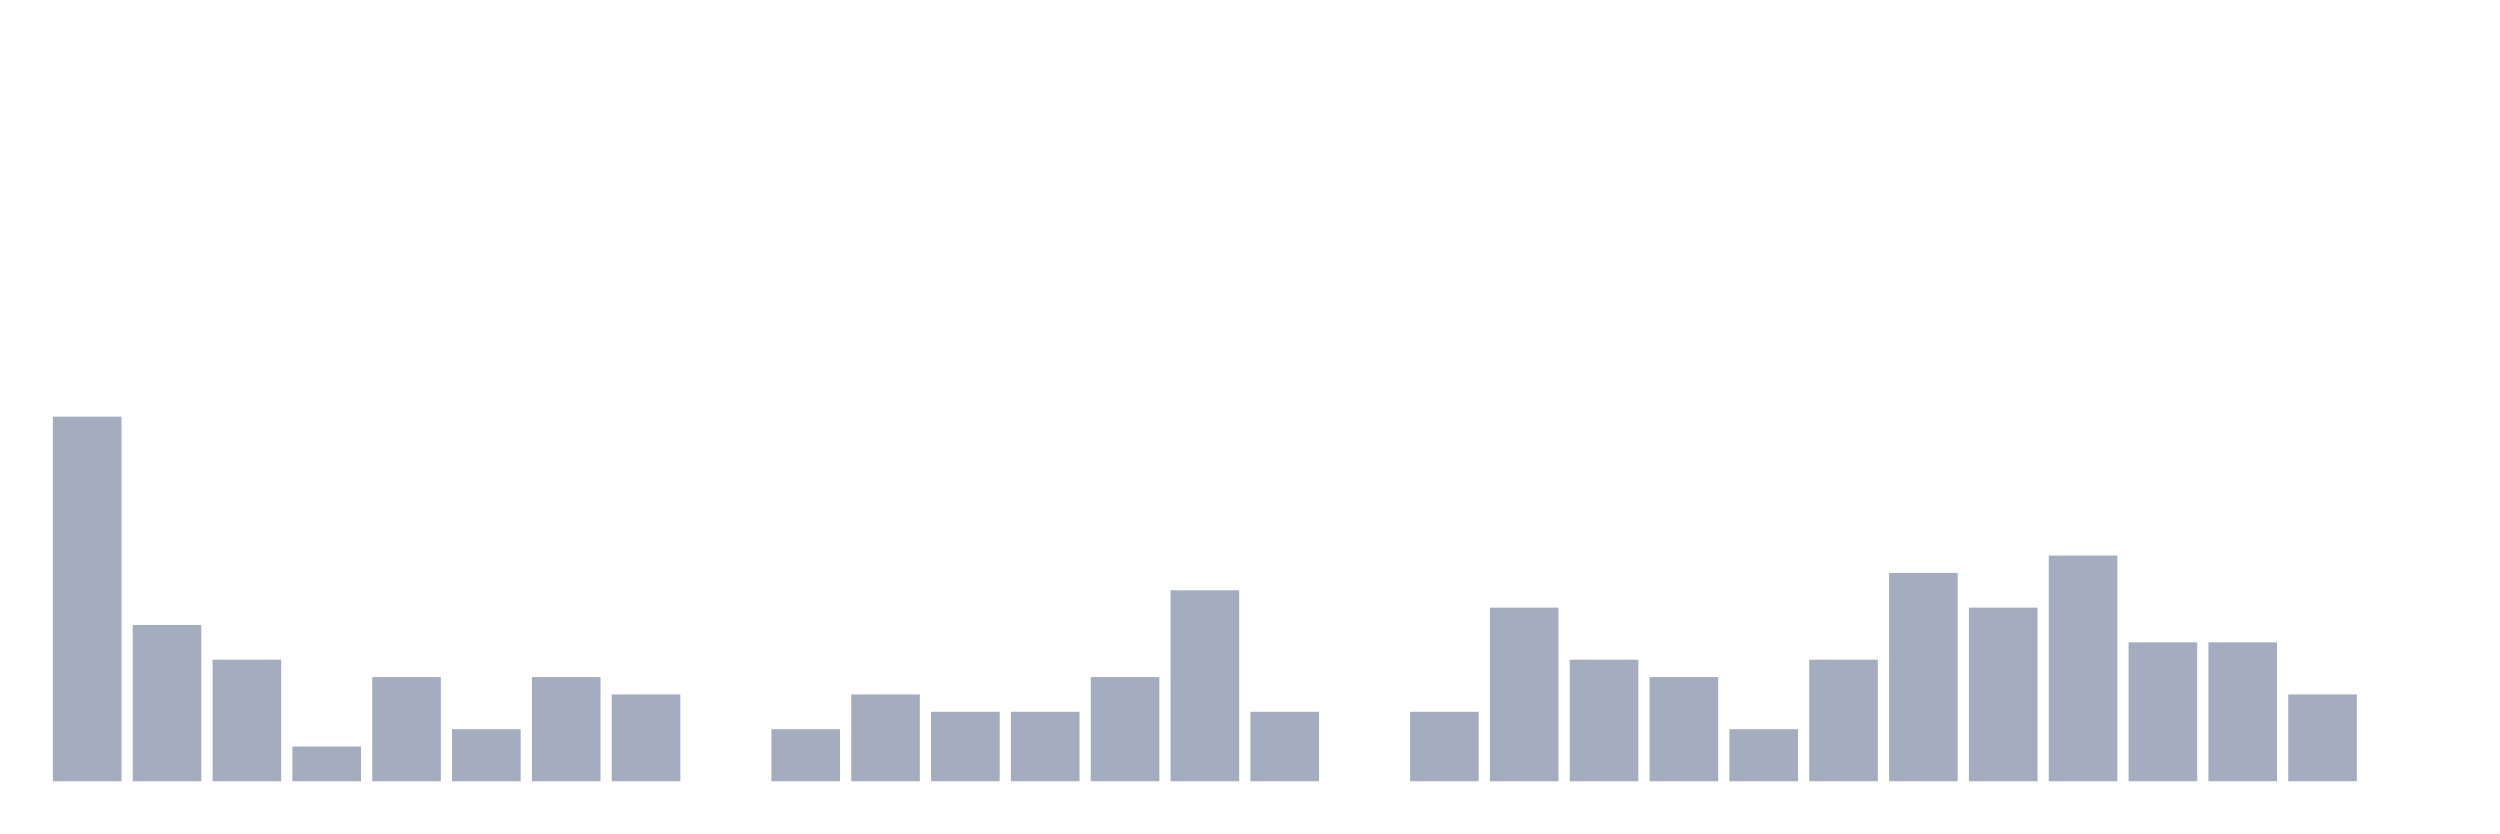
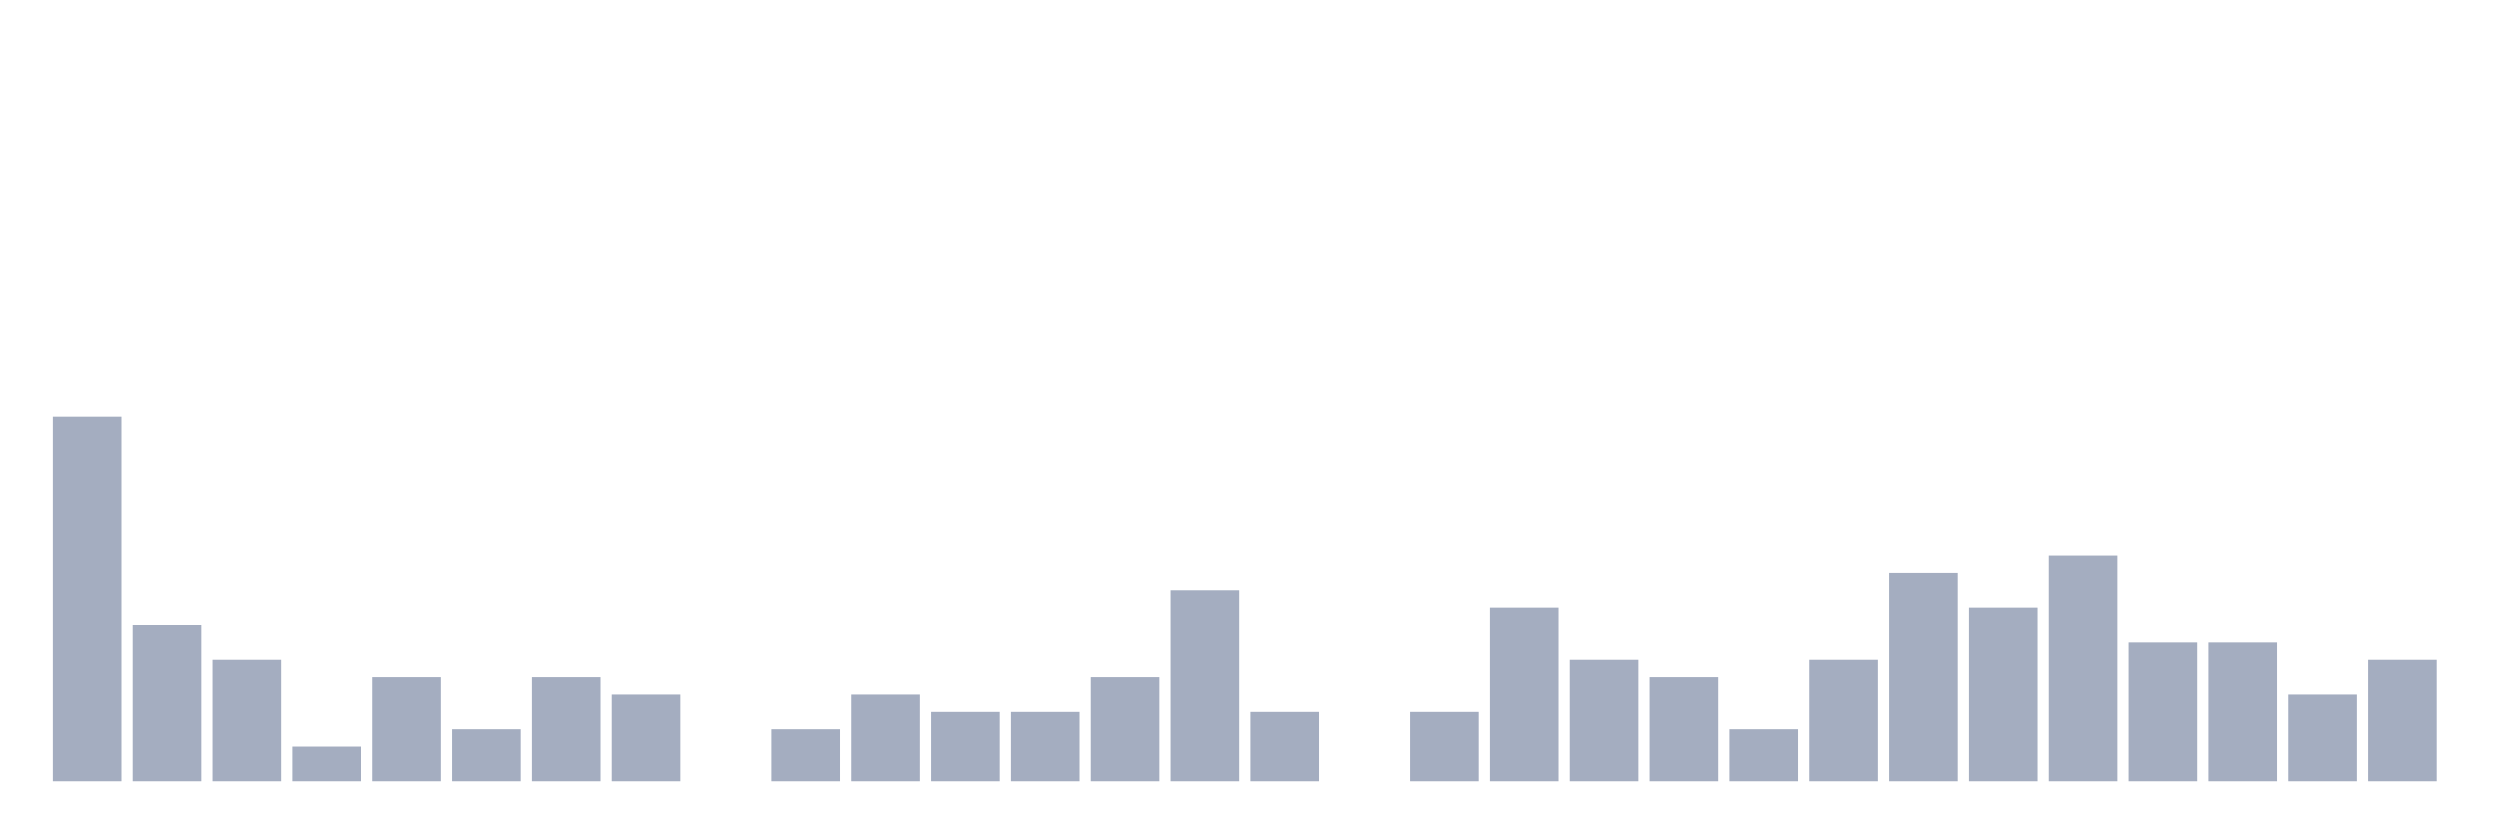
<svg xmlns="http://www.w3.org/2000/svg" viewBox="0 0 480 160">
  <g transform="translate(10,10)">
    <rect class="bar" x="0.153" width="13.175" y="70" height="70" fill="rgb(164,173,192)" />
    <rect class="bar" x="15.482" width="13.175" y="110" height="30" fill="rgb(164,173,192)" />
    <rect class="bar" x="30.81" width="13.175" y="116.667" height="23.333" fill="rgb(164,173,192)" />
    <rect class="bar" x="46.138" width="13.175" y="133.333" height="6.667" fill="rgb(164,173,192)" />
    <rect class="bar" x="61.466" width="13.175" y="120" height="20" fill="rgb(164,173,192)" />
    <rect class="bar" x="76.794" width="13.175" y="130" height="10" fill="rgb(164,173,192)" />
    <rect class="bar" x="92.123" width="13.175" y="120" height="20" fill="rgb(164,173,192)" />
    <rect class="bar" x="107.451" width="13.175" y="123.333" height="16.667" fill="rgb(164,173,192)" />
    <rect class="bar" x="122.779" width="13.175" y="140" height="0" fill="rgb(164,173,192)" />
    <rect class="bar" x="138.107" width="13.175" y="130" height="10" fill="rgb(164,173,192)" />
    <rect class="bar" x="153.436" width="13.175" y="123.333" height="16.667" fill="rgb(164,173,192)" />
    <rect class="bar" x="168.764" width="13.175" y="126.667" height="13.333" fill="rgb(164,173,192)" />
    <rect class="bar" x="184.092" width="13.175" y="126.667" height="13.333" fill="rgb(164,173,192)" />
    <rect class="bar" x="199.42" width="13.175" y="120" height="20" fill="rgb(164,173,192)" />
    <rect class="bar" x="214.748" width="13.175" y="103.333" height="36.667" fill="rgb(164,173,192)" />
    <rect class="bar" x="230.077" width="13.175" y="126.667" height="13.333" fill="rgb(164,173,192)" />
    <rect class="bar" x="245.405" width="13.175" y="140" height="0" fill="rgb(164,173,192)" />
    <rect class="bar" x="260.733" width="13.175" y="126.667" height="13.333" fill="rgb(164,173,192)" />
    <rect class="bar" x="276.061" width="13.175" y="106.667" height="33.333" fill="rgb(164,173,192)" />
    <rect class="bar" x="291.39" width="13.175" y="116.667" height="23.333" fill="rgb(164,173,192)" />
    <rect class="bar" x="306.718" width="13.175" y="120" height="20" fill="rgb(164,173,192)" />
    <rect class="bar" x="322.046" width="13.175" y="130" height="10" fill="rgb(164,173,192)" />
    <rect class="bar" x="337.374" width="13.175" y="116.667" height="23.333" fill="rgb(164,173,192)" />
    <rect class="bar" x="352.702" width="13.175" y="100" height="40" fill="rgb(164,173,192)" />
    <rect class="bar" x="368.031" width="13.175" y="106.667" height="33.333" fill="rgb(164,173,192)" />
    <rect class="bar" x="383.359" width="13.175" y="96.667" height="43.333" fill="rgb(164,173,192)" />
    <rect class="bar" x="398.687" width="13.175" y="113.333" height="26.667" fill="rgb(164,173,192)" />
    <rect class="bar" x="414.015" width="13.175" y="113.333" height="26.667" fill="rgb(164,173,192)" />
    <rect class="bar" x="429.344" width="13.175" y="123.333" height="16.667" fill="rgb(164,173,192)" />
-     <rect class="bar" x="444.672" width="13.175" y="140" height="0" fill="rgb(164,173,192)" />
+     <rect class="bar" x="444.672" width="13.175" y="116.667" height="23.333" fill="rgb(164,173,192)" />
  </g>
</svg>
